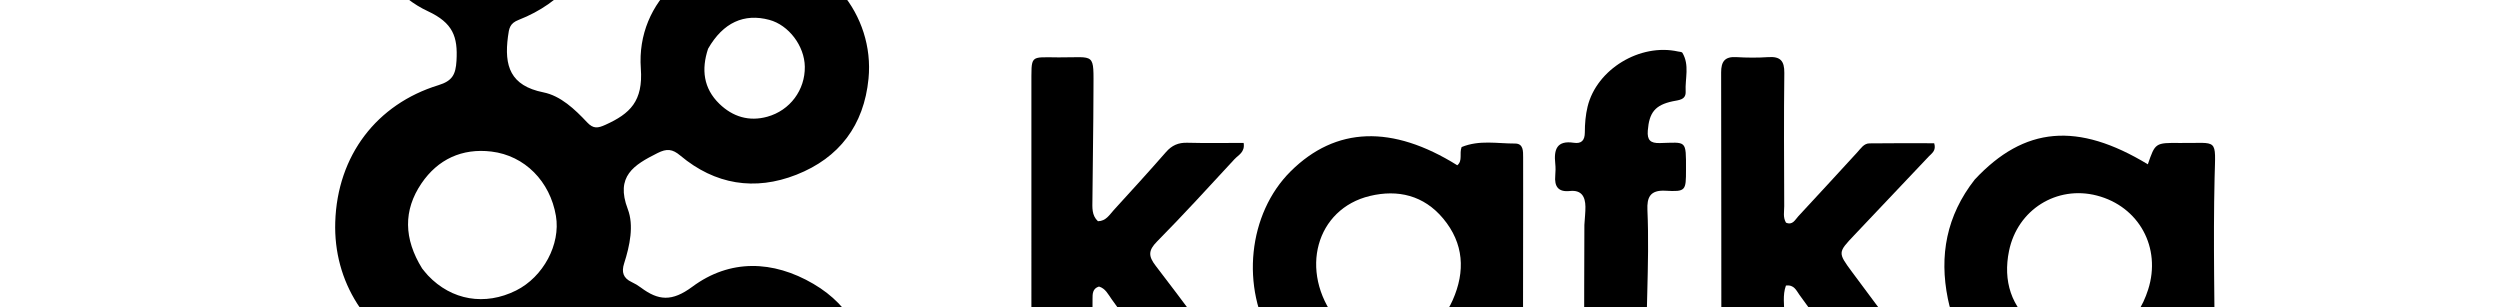
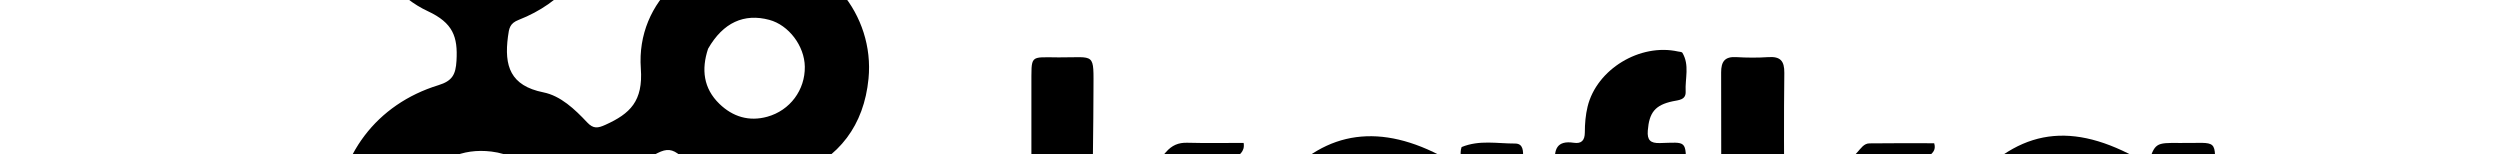
- <svg xmlns="http://www.w3.org/2000/svg" version="1.1" id="Layer_1" x="0px" y="0px" width="100%" viewBox="0 112 816 100" enable-background="new 0 50 816 255" xml:space="preserve">
+ <svg xmlns="http://www.w3.org/2000/svg" version="1.1" id="Layer_1" x="0px" y="0px" width="100%" viewBox="0 112 816 50" enable-background="new 0 50 816 255" xml:space="preserve">
  <path fill="#000000" opacity="1" stroke="none" d=" M181.152,53.781   C203.951,74.938 197.92,107.297 169.306,118.484   C166.38,119.628 166.161,121.2 165.795,123.977   C164.538,133.509 166.526,139.973 177.373,142.147   C183,143.275 187.618,147.659 191.631,151.932   C193.682,154.116 195.141,153.855 197.62,152.734   C205.643,149.107 209.944,145.047 209.168,134.361   C207.559,112.21 226.628,95.488 249.397,96.703   C269.715,97.787 285.526,116.776 283.483,137.685   C281.997,152.898 273.924,163.532 259.939,169.033   C246.363,174.373 233.381,172.274 222.059,162.782   C219.459,160.603 217.651,160.435 214.62,161.959   C206.908,165.835 200.798,169.494 204.91,180.262   C206.94,185.579 205.584,192.158 203.718,197.962   C202.798,200.825 203.419,202.796 206.2,204.078   C207.252,204.563 208.268,205.177 209.197,205.872   C214.887,210.129 219.32,210.528 225.976,205.594   C238.241,196.504 252.304,196.933 265.48,204.643   C278.212,212.094 283.611,223.684 283.651,238.451   C283.701,257.125 265.755,276.913 241.661,274.161   C220.198,271.71 205.644,251.661 209.396,229.899   C209.892,227.025 209.367,225.023 206.721,223.69   C206.131,223.394 205.648,222.892 205.068,222.57   C201.866,220.792 198.826,218.27 195.391,217.484   C191.493,216.592 190.083,221.284 187.281,223.147   C181.837,226.765 176.398,230.26 169.932,231.693   C166.991,232.345 165.646,233.964 165.947,236.962   C165.996,237.456 165.991,237.968 165.921,238.459   C164.775,246.556 166.622,251.628 175.435,255.489   C190.972,262.295 198.135,281.146 193.695,297.75   C189.238,314.418 173.582,326.246 156.71,325.694   C138.961,325.113 124.094,312.885 120.606,295.998   C116.79,277.528 126.408,259.52 144.029,253.053   C148.018,251.589 149.119,249.524 148.848,245.725   C148.576,241.913 149.612,237.694 148.296,234.354   C146.832,230.636 141.751,231.269 138.377,229.705   C119.435,220.925 108.825,203.863 109.423,184.517   C110.098,162.719 122.981,145.987 143.093,139.805   C147.633,138.409 148.735,136.363 149.001,131.822   C149.458,123.998 147.875,119.487 139.642,115.652   C120.699,106.827 114.282,82.84 124.462,64.766   C134.87,46.288 157.974,39.921 176.305,50.506   C177.887,51.42 179.353,52.533 181.152,53.781  M137.789,199.641   C138.428,200.406 139.026,201.211 139.711,201.932   C147.42,210.042 158.288,211.885 168.442,206.823   C177.336,202.389 183.024,191.747 181.457,182.473   C179.554,171.208 171.288,162.775 160.402,161.467   C150.793,160.313 142.902,164.01 137.568,171.858   C131.607,180.63 131.77,189.941 137.789,199.641  M148.069,274.496   C141.109,280.052 139.047,288.385 142.806,295.766   C146.022,302.079 153.811,305.826 160.366,304.222   C167.067,302.583 171.802,298.607 173.334,291.849   C174.841,285.201 173.024,279.19 167.336,275.032   C161.44,270.722 155.118,270.265 148.069,274.496  M261.54,242.853   C264.564,233.331 260.541,224.45 251.774,221.298   C243.545,218.34 234.543,222.297 231.117,230.377   C227.776,238.261 231.404,247.964 239.027,251.533   C247.684,255.585 256.551,252.4 261.54,242.853  M172.391,76.319   C167.608,67.334 158.876,64.079 150.301,68.084   C142.459,71.747 138.882,81.008 142.165,89.149   C145.339,97.017 154.729,101.282 162.729,98.488   C171.561,95.402 175.615,86.653 172.391,76.319  M231.117,127.909   C228.888,134.618 229.58,140.832 234.815,145.897   C239.162,150.103 244.477,151.752 250.449,150.098   C257.88,148.041 262.803,141.354 262.692,133.776   C262.593,126.981 257.446,120.187 251.105,118.483   C242.916,116.283 236.03,119.315 231.117,127.909  z" />
  <path fill="#000000" opacity="1" stroke="none" d=" M644.545,170.618   C660.776,153.23 678.166,151.773 701.054,165.633   C703.456,158.652 703.457,158.573 711.542,158.667   C724.201,158.815 723.155,156.678 722.841,170.103   C722.348,191.238 722.891,212.361 722.949,233.49   C722.966,239.593 722.684,239.857 716.428,239.936   C714.93,239.956 713.431,239.968 711.933,239.934   C707.111,239.827 701.224,241.594 701.48,232.642   C695.514,236.682 690.54,240.14 684.366,241.401   C661.413,246.088 640.432,232.47 635.783,209.523   C632.927,195.431 635.318,182.409 644.545,170.618  M691.352,219.928   C696.496,216.827 699.393,212.018 701.154,206.509   C705.53,192.817 698.13,179.37 684.404,175.827   C671.352,172.458 658.519,180.386 655.746,193.897   C653.744,203.654 656.433,212.309 664.339,218.484   C672.486,224.847 681.581,224.578 691.352,219.928  z" />
  <path fill="#000000" opacity="1" stroke="none" d=" M477.072,159.997   C482.91,157.612 488.736,158.875 494.485,158.85   C497.283,158.838 497.142,161.377 497.15,163.359   C497.182,171.35 497.141,179.341 497.145,187.332   C497.152,202.814 497.037,218.299 497.268,233.778   C497.336,238.304 495.811,240.282 491.286,239.964   C489.298,239.825 487.292,239.935 485.295,239.928   C480.608,239.91 475.309,240.76 476.676,231.625   C463.897,242.273 450.804,244.735 436.475,240.097   C427.364,237.148 420.54,231.405 415.553,223.292   C404.867,205.905 407.346,181.716 421.298,167.894   C435.985,153.344 454.381,152.667 475.658,165.949   C477.495,164.425 476.25,162.187 477.072,159.997  M436.151,216.344   C440.771,221.239 446.748,223.52 453.173,223.396   C462.655,223.212 470.197,218.933 474.169,209.946   C478.316,200.562 477.831,191.441 471.037,183.311   C464.723,175.756 456.292,173.773 447.144,175.959   C429.584,180.157 423.865,200.483 436.151,216.344  z" />
  <path fill="#000000" opacity="1" stroke="none" d=" M564.594,239.637   C561.551,238.763 561.856,236.558 561.854,234.614   C561.824,201.633 561.853,168.652 561.779,135.672   C561.771,132.117 562.949,130.422 566.706,130.643   C570.192,130.849 573.711,130.874 577.194,130.644   C581.088,130.387 582.451,131.851 582.402,135.812   C582.223,150.301 582.323,164.794 582.371,179.285   C582.377,181.07 581.908,182.946 582.949,184.676   C585.128,185.615 585.921,183.714 586.952,182.607   C593.422,175.663 599.825,168.659 606.25,161.674   C607.371,160.455 608.363,158.825 610.163,158.798   C617.265,158.693 624.37,158.755 631.325,158.755   C632.039,161.181 630.564,161.997 629.581,163.037   C621.46,171.625 613.331,180.204 605.2,188.783   C599.882,194.395 599.819,194.437 604.485,200.743   C612.902,212.12 621.402,223.436 629.861,234.782   C630.739,235.96 631.96,236.95 632.133,239.258   C624.798,240.465 617.467,240.21 610.185,238.99   C609.058,238.801 608.14,236.924 607.268,235.724   C600.611,226.568 594.011,217.369 587.333,208.227   C586.323,206.844 585.612,204.854 582.927,205.208   C581.78,208.334 582.436,211.667 582.379,214.905   C582.259,221.732 582.224,228.566 582.388,235.391   C582.466,238.638 581.124,239.976 578.015,239.916   C573.688,239.832 569.361,239.788 564.594,239.637  z" />
  <path fill="#000000" opacity="1" stroke="none" d=" M336.649,140.042   C336.72,129.732 335.828,130.678 345.543,130.731   C357.71,130.797 356.933,128.819 356.907,141.799   C356.882,153.619 356.654,165.439 356.568,177.26   C356.551,179.7 356.28,182.277 358.37,184.211   C360.994,184.164 362.122,182.114 363.528,180.576   C369.261,174.304 374.99,168.027 380.583,161.631   C382.503,159.434 384.615,158.513 387.532,158.593   C393.663,158.762 399.801,158.644 405.923,158.644   C406.424,161.687 404.209,162.581 402.967,163.926   C394.608,172.976 386.296,182.08 377.64,190.842   C374.757,193.76 374.812,195.628 377.207,198.743   C386.447,210.758 395.421,222.978 404.472,235.138   C405.244,236.176 405.851,237.337 406.977,239.157   C399.189,240.451 392.026,240.362 384.871,239.196   C383.353,238.948 382.702,237.228 381.831,236.02   C375.5,227.234 369.17,218.447 362.841,209.66   C361.691,208.063 360.84,206.164 358.706,205.525   C356.597,206.166 356.604,207.925 356.604,209.568   C356.603,217.725 356.45,225.89 356.78,234.035   C356.956,238.403 355.417,239.904 351.108,240.009   C336.648,240.363 336.65,240.481 336.65,226.031   C336.649,197.533 336.649,169.035 336.649,140.042  z" />
  <path fill="#000000" opacity="1" stroke="none" d=" M517.142,185.406   C517.273,183.127 517.506,181.299 517.483,179.474   C517.441,176.202 516.215,173.939 512.405,174.346   C508.608,174.751 507.308,172.867 507.635,169.326   C507.757,168.005 507.771,166.65 507.631,165.333   C507.151,160.802 508.135,157.753 513.688,158.6   C516.138,158.974 517.287,157.883 517.29,155.202   C517.292,152.397 517.528,149.518 518.189,146.799   C521.161,134.587 535.316,126.044 547.728,128.813   C548.212,128.921 548.944,128.916 549.128,129.223   C551.529,133.236 549.98,137.631 550.197,141.855   C550.342,144.667 547.884,144.651 545.971,145.06   C540.215,146.289 538.293,148.74 537.839,154.628   C537.598,157.763 538.717,158.769 541.749,158.695   C550.544,158.481 550.32,157.503 550.311,167.375   C550.305,174.258 550.275,174.621 543.569,174.252   C538.486,173.972 537.545,176.573 537.719,180.55   C538.506,198.532 536.872,216.505 537.529,234.475   C537.69,238.874 535.93,239.994 532.071,239.95   C514.885,239.756 517.235,242.116 517.116,225.794   C517.019,212.483 517.116,199.171 517.142,185.406  z" />
</svg>
